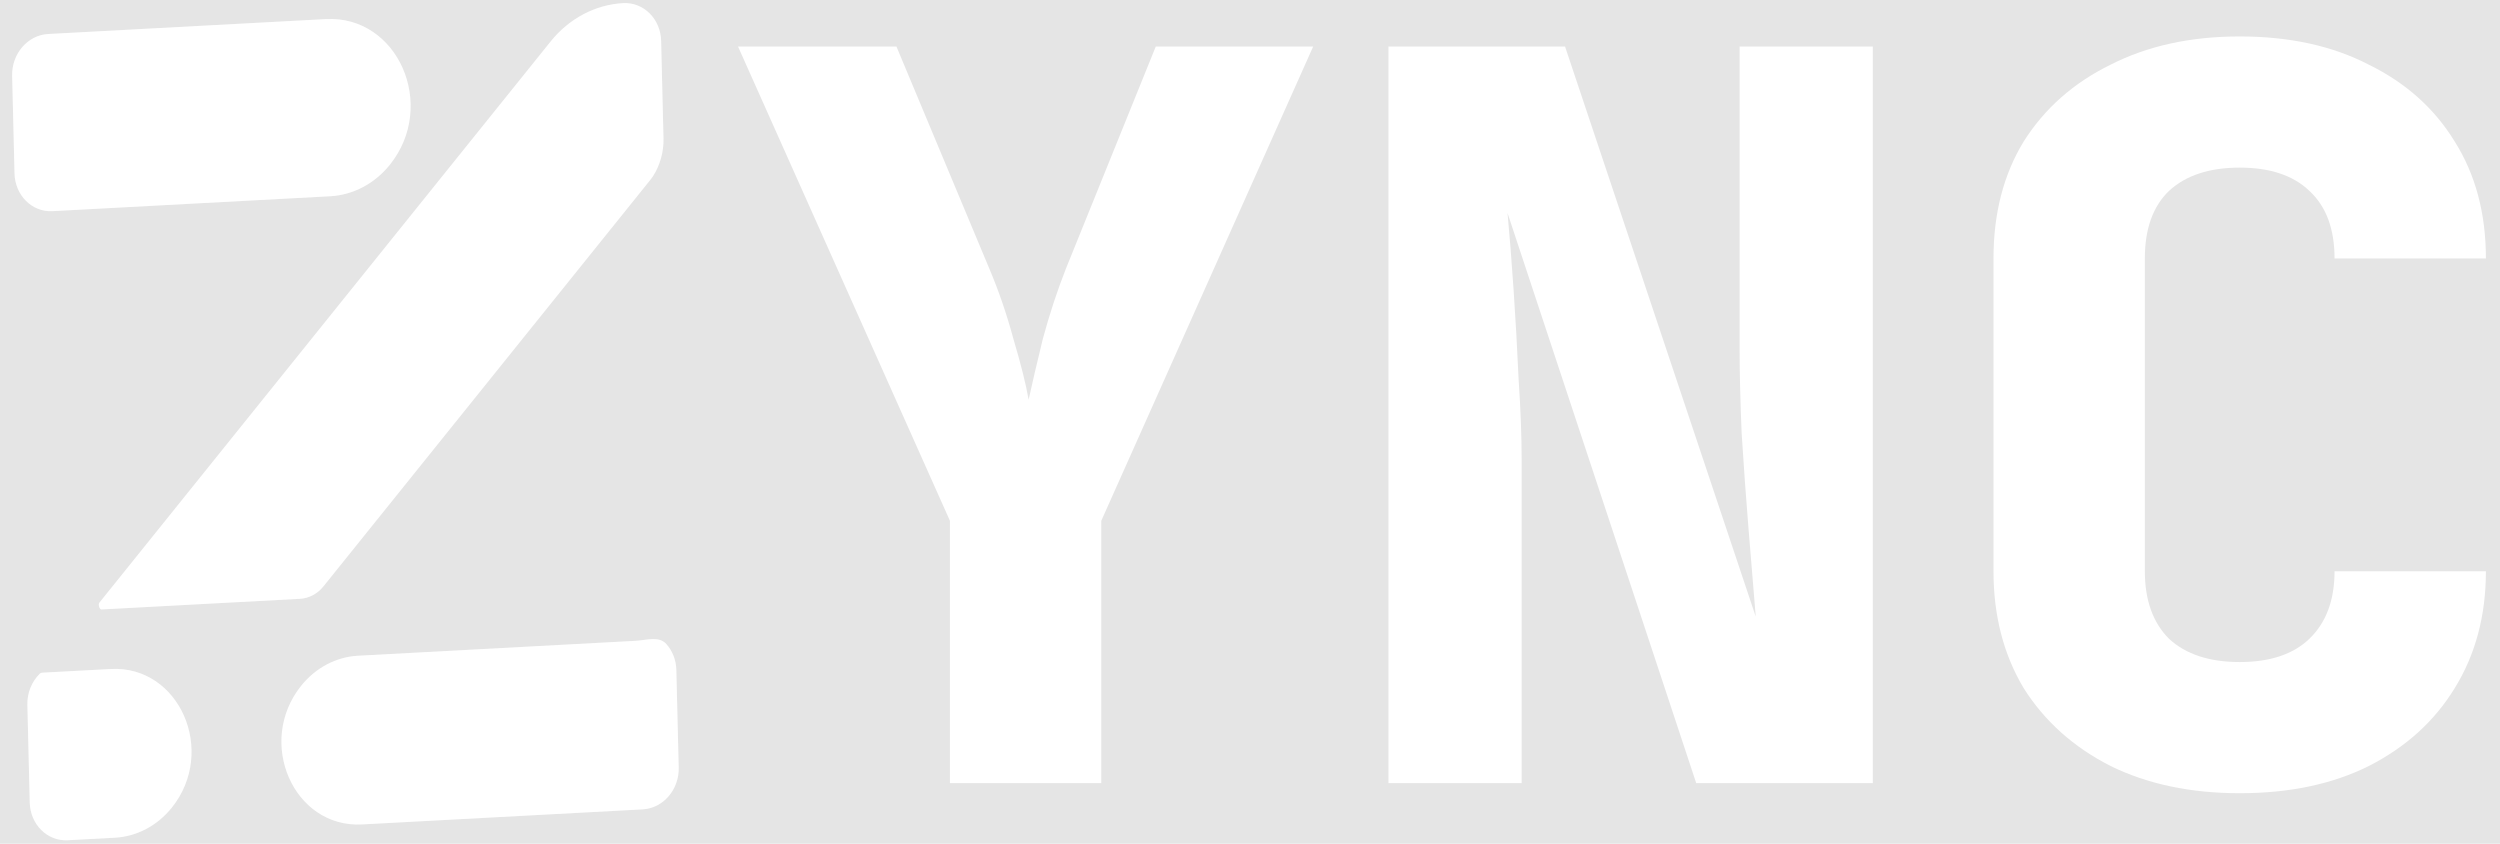
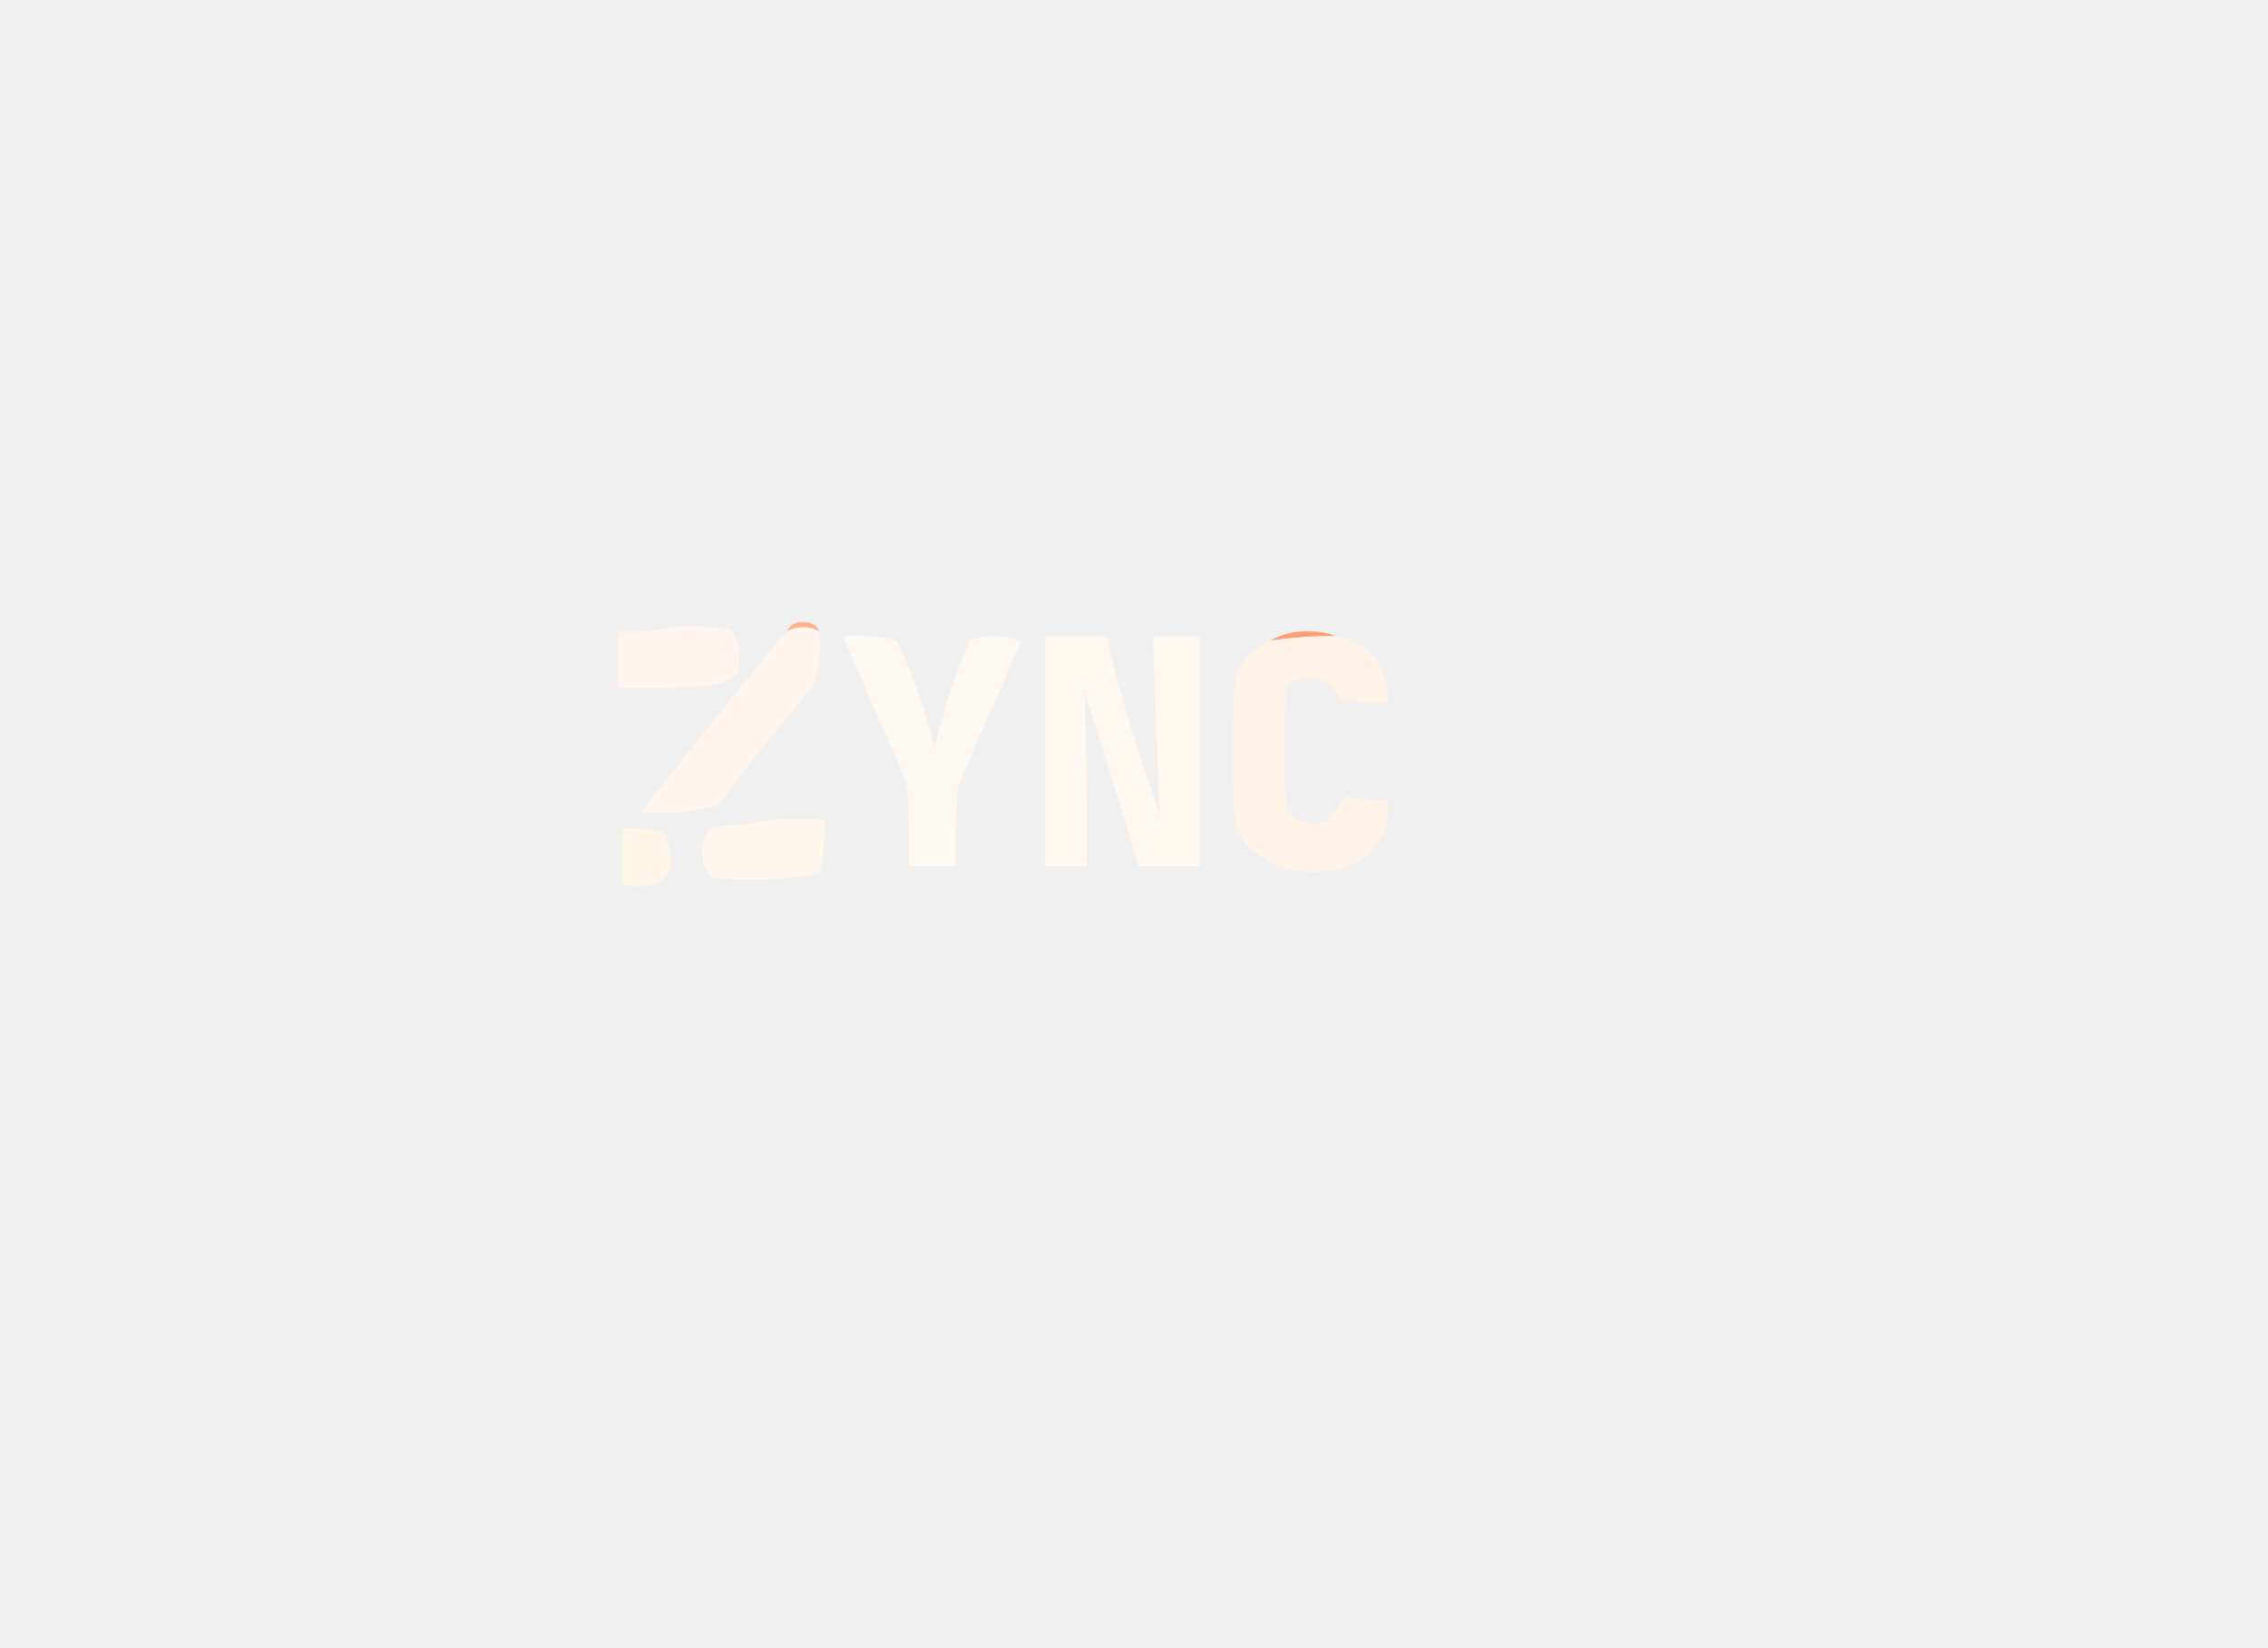
- <svg xmlns="http://www.w3.org/2000/svg" width="166" height="56" viewBox="0 0 166 56" fill="none">
-   <rect width="166" height="56" fill="#E5E5E5" />
-   <path d="M63.075 52V34.58L49.005 3.09H59.524L65.688 17.83C66.313 19.304 66.849 20.867 67.296 22.52C67.787 24.173 68.122 25.513 68.301 26.54C68.524 25.513 68.837 24.173 69.239 22.52C69.686 20.867 70.199 19.304 70.78 17.83L76.743 3.09H87.195L73.125 34.58V52H63.075ZM92.194 52V3.09H103.919L116.582 40.945C116.448 39.292 116.291 37.394 116.113 35.25C115.934 33.061 115.778 30.895 115.644 28.751C115.554 26.562 115.51 24.709 115.51 23.19V3.09H124.354V52H112.629L100.1 14.145C100.234 15.574 100.368 17.272 100.502 19.237C100.636 21.202 100.747 23.19 100.837 25.2C100.971 27.21 101.038 28.997 101.038 30.56V52H92.194ZM148.716 52.67C145.455 52.67 142.596 52.067 140.14 50.861C137.683 49.61 135.762 47.891 134.378 45.702C133.038 43.469 132.368 40.878 132.368 37.93V17.16C132.368 14.167 133.038 11.577 134.378 9.388C135.762 7.199 137.683 5.502 140.14 4.296C142.596 3.045 145.455 2.42 148.716 2.42C152.021 2.42 154.88 3.045 157.292 4.296C159.748 5.502 161.647 7.199 162.987 9.388C164.371 11.577 165.064 14.167 165.064 17.16H155.014C155.014 15.195 154.455 13.698 153.339 12.671C152.267 11.644 150.726 11.13 148.716 11.13C146.706 11.13 145.142 11.644 144.026 12.671C142.954 13.698 142.418 15.195 142.418 17.16V37.93C142.418 39.851 142.954 41.347 144.026 42.419C145.142 43.446 146.706 43.96 148.716 43.96C150.726 43.96 152.267 43.446 153.339 42.419C154.455 41.347 155.014 39.851 155.014 37.93H165.064C165.064 40.878 164.371 43.469 162.987 45.702C161.647 47.891 159.748 49.61 157.292 50.861C154.88 52.067 152.021 52.67 148.716 52.67Z" fill="white" />
-   <path fill-rule="evenodd" clip-rule="evenodd" d="M2.643 44.734C2.12 45.247 1.798 45.99 1.818 46.801L1.975 53.283C2.01 54.741 3.138 55.864 4.495 55.792L7.632 55.623C9.078 55.546 10.444 54.825 11.402 53.634C14.416 49.885 11.912 44.177 7.361 44.422L2.803 44.666C2.744 44.669 2.687 44.691 2.643 44.734ZM23.773 43.541L42.191 42.552C42.921 42.513 43.749 42.208 44.248 42.769C44.645 43.214 44.893 43.816 44.909 44.488L45.066 50.97C45.102 52.428 44.031 53.669 42.674 53.742L24.044 54.742C19.492 54.987 16.989 49.279 20.003 45.53C20.961 44.339 22.326 43.618 23.773 43.541ZM21.473 38.939C21.078 39.431 20.514 39.729 19.916 39.761L6.743 40.468C6.601 40.475 6.506 40.133 6.6 40.016L36.569 2.747C37.792 1.227 39.534 0.307 41.379 0.208C42.736 0.136 43.864 1.259 43.899 2.717L44.056 9.199C44.077 10.055 43.832 10.953 43.379 11.669C43.324 11.757 43.263 11.841 43.197 11.923L21.473 38.939ZM21.925 13.031C23.444 12.949 24.878 12.193 25.884 10.942C29.049 7.005 26.42 1.011 21.641 1.268L3.2 2.258C1.843 2.33 0.772 3.572 0.807 5.03L0.964 11.512C0.999 12.97 2.128 14.094 3.484 14.021L21.925 13.031Z" fill="white" />
-   <path fill-rule="evenodd" clip-rule="evenodd" d="M2.643 44.734C2.12 45.247 1.798 45.99 1.818 46.801L1.975 53.283C2.01 54.741 3.138 55.864 4.495 55.792L7.632 55.623C9.078 55.546 10.444 54.825 11.402 53.634C14.416 49.885 11.912 44.177 7.361 44.422L2.803 44.666C2.744 44.669 2.687 44.691 2.643 44.734ZM23.773 43.541L42.191 42.552C42.921 42.513 43.749 42.208 44.248 42.769C44.645 43.214 44.893 43.816 44.909 44.488L45.066 50.97C45.102 52.428 44.031 53.669 42.674 53.742L24.044 54.742C19.492 54.987 16.989 49.279 20.003 45.53C20.961 44.339 22.326 43.618 23.773 43.541ZM21.473 38.939C21.078 39.431 20.514 39.729 19.916 39.761L6.743 40.468C6.601 40.475 6.506 40.133 6.6 40.016L36.569 2.747C37.792 1.227 39.534 0.307 41.379 0.208C42.736 0.136 43.864 1.259 43.899 2.717L44.056 9.199C44.077 10.055 43.832 10.953 43.379 11.669C43.324 11.757 43.263 11.841 43.197 11.923L21.473 38.939ZM21.925 13.031C23.444 12.949 24.878 12.193 25.884 10.942C29.049 7.005 26.42 1.011 21.641 1.268L3.2 2.258C1.843 2.33 0.772 3.572 0.807 5.03L0.964 11.512C0.999 12.97 2.128 14.094 3.484 14.021L21.925 13.031Z" fill="white" fill-opacity="0.2" />
+ <svg xmlns="http://www.w3.org/2000/svg" version="1.1" width="483px" height="351px" style="shape-rendering:geometricPrecision; text-rendering:geometricPrecision; image-rendering:optimizeQuality; fill-rule:evenodd; clip-rule:evenodd">
+   <g>
+     <path style="opacity:1" fill="#ffb28e" d="M 174.5,134.5 C 172.208,133.314 169.874,133.314 167.5,134.5C 168.312,133.007 169.645,132.34 171.5,132.5C 173.03,132.64 174.03,133.307 174.5,134.5 Z" />
+   </g>
+   <g>
+     <path style="opacity:0.995" fill="#fff5ec" d="M 174.5,134.5 C 174.854,138.637 174.354,142.637 173,146.5C 165.953,154.545 159.287,162.878 153,171.5C 147.61,172.944 142.11,173.444 136.5,173C 146.697,159.979 157.031,147.145 167.5,134.5C 169.874,133.314 172.208,133.314 174.5,134.5 Z" />
+   </g>
+   <g>
+     <path style="opacity:0.999" fill="#fff4ee" d="M 143.5,133.5 C 147.514,133.334 151.514,133.501 155.5,134C 157.504,136.841 158.004,140.007 157,143.5C 155.509,145.004 153.676,145.837 151.5,146C 144.842,146.5 138.175,146.666 131.5,146.5C 131.5,142.5 131.5,138.5 131.5,134.5C 135.702,134.817 139.702,134.483 143.5,133.5 Z" />
+   </g>
+   <g>
+     <path style="opacity:0.992" fill="#ff9d72" d="M 284.5,135.5 C 279.797,135.437 275.13,135.771 270.5,136.5C 273.017,135.027 275.85,134.36 279,134.5C 281.033,134.506 282.866,134.839 284.5,135.5 Z" />
+   </g>
+   <g>
+     <path style="opacity:0.996" fill="#fff3e7" d="M 284.5,135.5 C 291.973,137.089 295.64,141.756 295.5,149.5C 292.15,149.665 288.817,149.498 285.5,149C 283.496,144.78 280.163,143.447 275.5,145C 275,145.5 274.5,146 274,146.5C 273.333,155.167 273.333,163.833 274,172.5C 276.167,175.287 279.001,176.12 282.5,175C 283.88,173.075 285.38,171.241 287,169.5C 289.719,170.444 292.552,170.777 295.5,170.5C 295.982,178.052 292.649,182.886 285.5,185C 277.545,186.95 270.711,185.117 265,179.5C 264.333,178.167 263.667,176.833 263,175.5C 262.333,165.167 262.333,154.833 263,144.5C 264.32,140.681 266.82,138.015 270.5,136.5C 275.13,135.771 279.797,135.437 284.5,135.5 Z" />
+   </g>
+   <g>
+     <path style="opacity:0.995" fill="#fff8f2" d="M 179.5,135.5 C 183.437,135.207 187.27,135.54 191,136.5C 194.52,143.872 197.186,151.539 199,159.5C 200.792,151.622 203.292,143.956 206.5,136.5C 210.167,135.167 213.833,135.167 217.5,136.5C 213,146.833 208.5,157.167 204,167.5C 203.501,173.157 203.334,178.824 203.5,184.5C 200.167,184.5 196.833,184.5 193.5,184.5C 193.666,178.491 193.499,172.491 193,166.5C 188.505,156.176 184.005,145.842 179.5,135.5 Z" />
+   </g>
+   <g>
+     <path style="opacity:0.994" fill="#fff7f0" d="M 222.5,135.5 C 226.833,135.5 231.167,135.5 235.5,135.5C 238.712,148.348 242.546,161.015 247,173.5C 246.533,160.884 246.033,148.217 245.5,135.5C 248.833,135.5 252.167,135.5 255.5,135.5C 255.5,151.833 255.5,168.167 255.5,184.5C 251.167,184.5 246.833,184.5 242.5,184.5C 238.773,172.15 234.939,159.817 231,147.5C 231.394,159.797 231.561,172.13 231.5,184.5C 228.5,184.5 225.5,184.5 222.5,184.5C 222.5,168.167 222.5,151.833 222.5,135.5 Z" />
+   </g>
+   <g>
+     <path style="opacity:0.997" fill="#fff7eb" d="M 165.5,174.5 C 168.833,174.5 172.167,174.5 175.5,174.5C 175.793,178.437 175.46,182.27 174.5,186C 166.889,187.478 159.222,187.812 151.5,187C 149.522,184.503 149.022,181.669 150,178.5C 150.5,177.333 151.333,176.5 152.5,176C 157.019,175.825 161.353,175.325 165.5,174.5 Z" />
+   </g>
+   <g>
+     <path style="opacity:0.995" fill="#fff5e6" d="M 132.5,176.5 C 135.579,176.26 138.579,176.593 141.5,177.5C 144.912,186.103 141.912,189.769 132.5,188.5C 132.5,184.5 132.5,180.5 132.5,176.5 Z" />
+   </g>
</svg>
